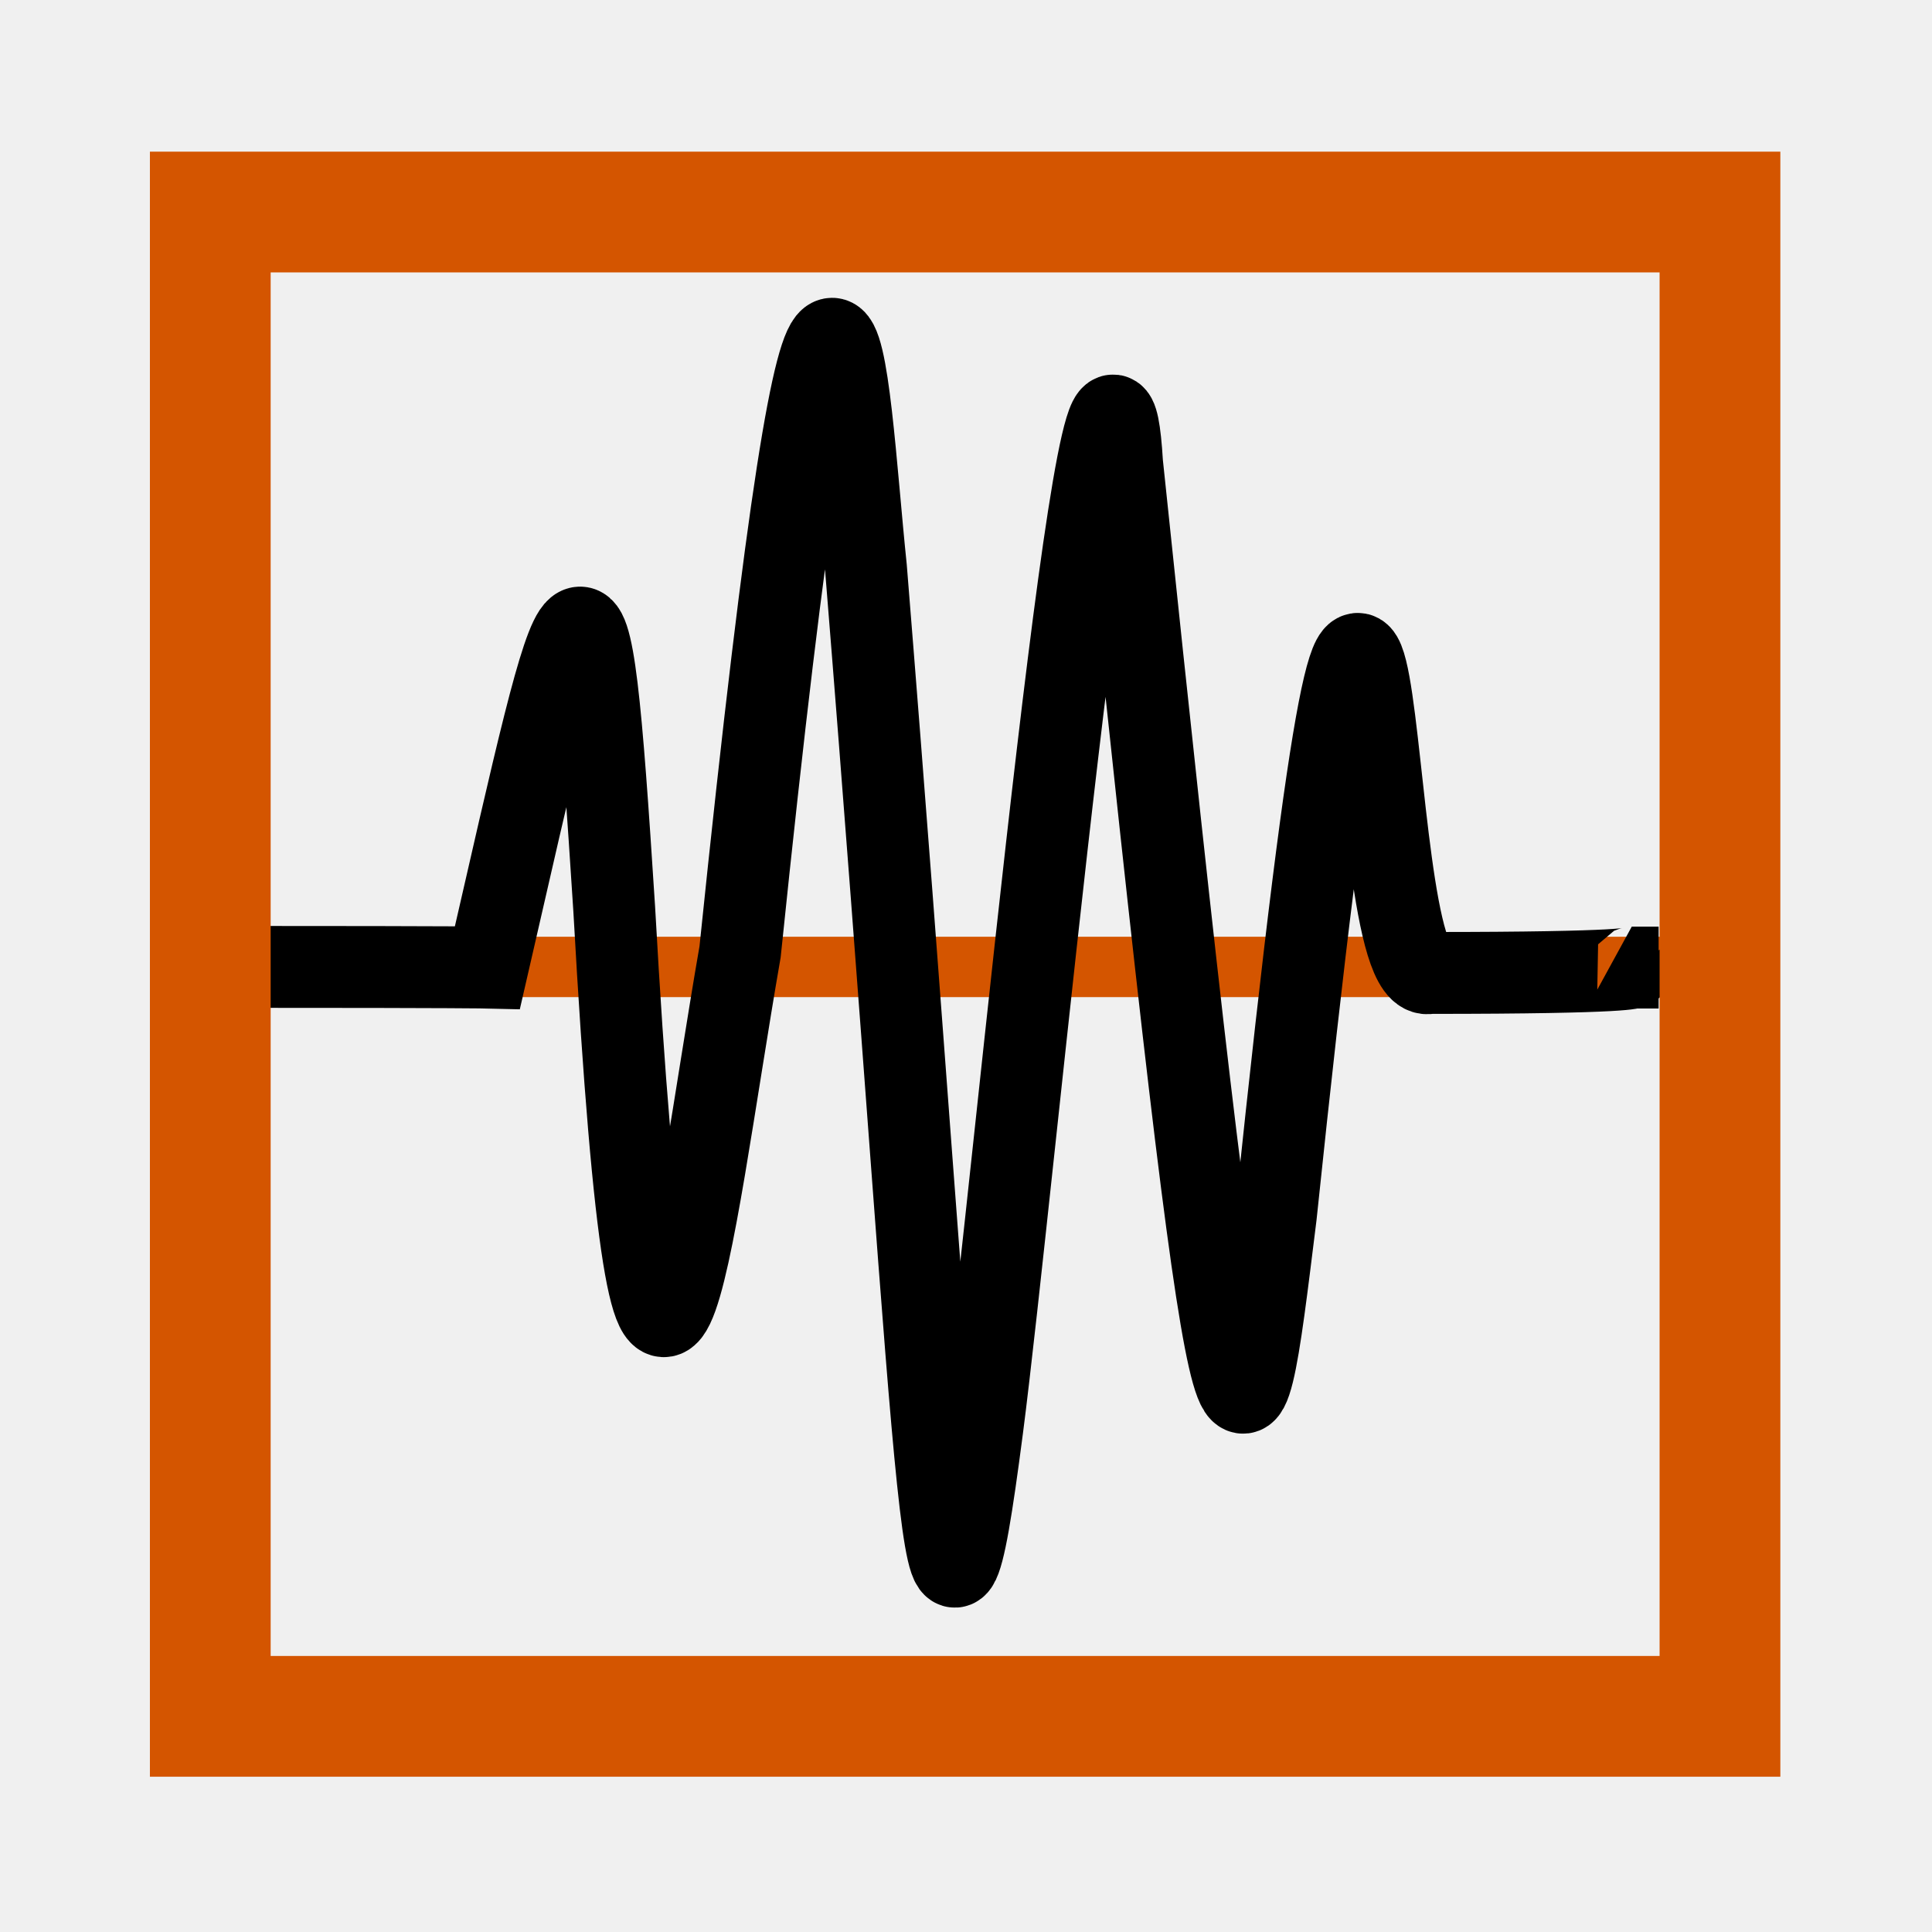
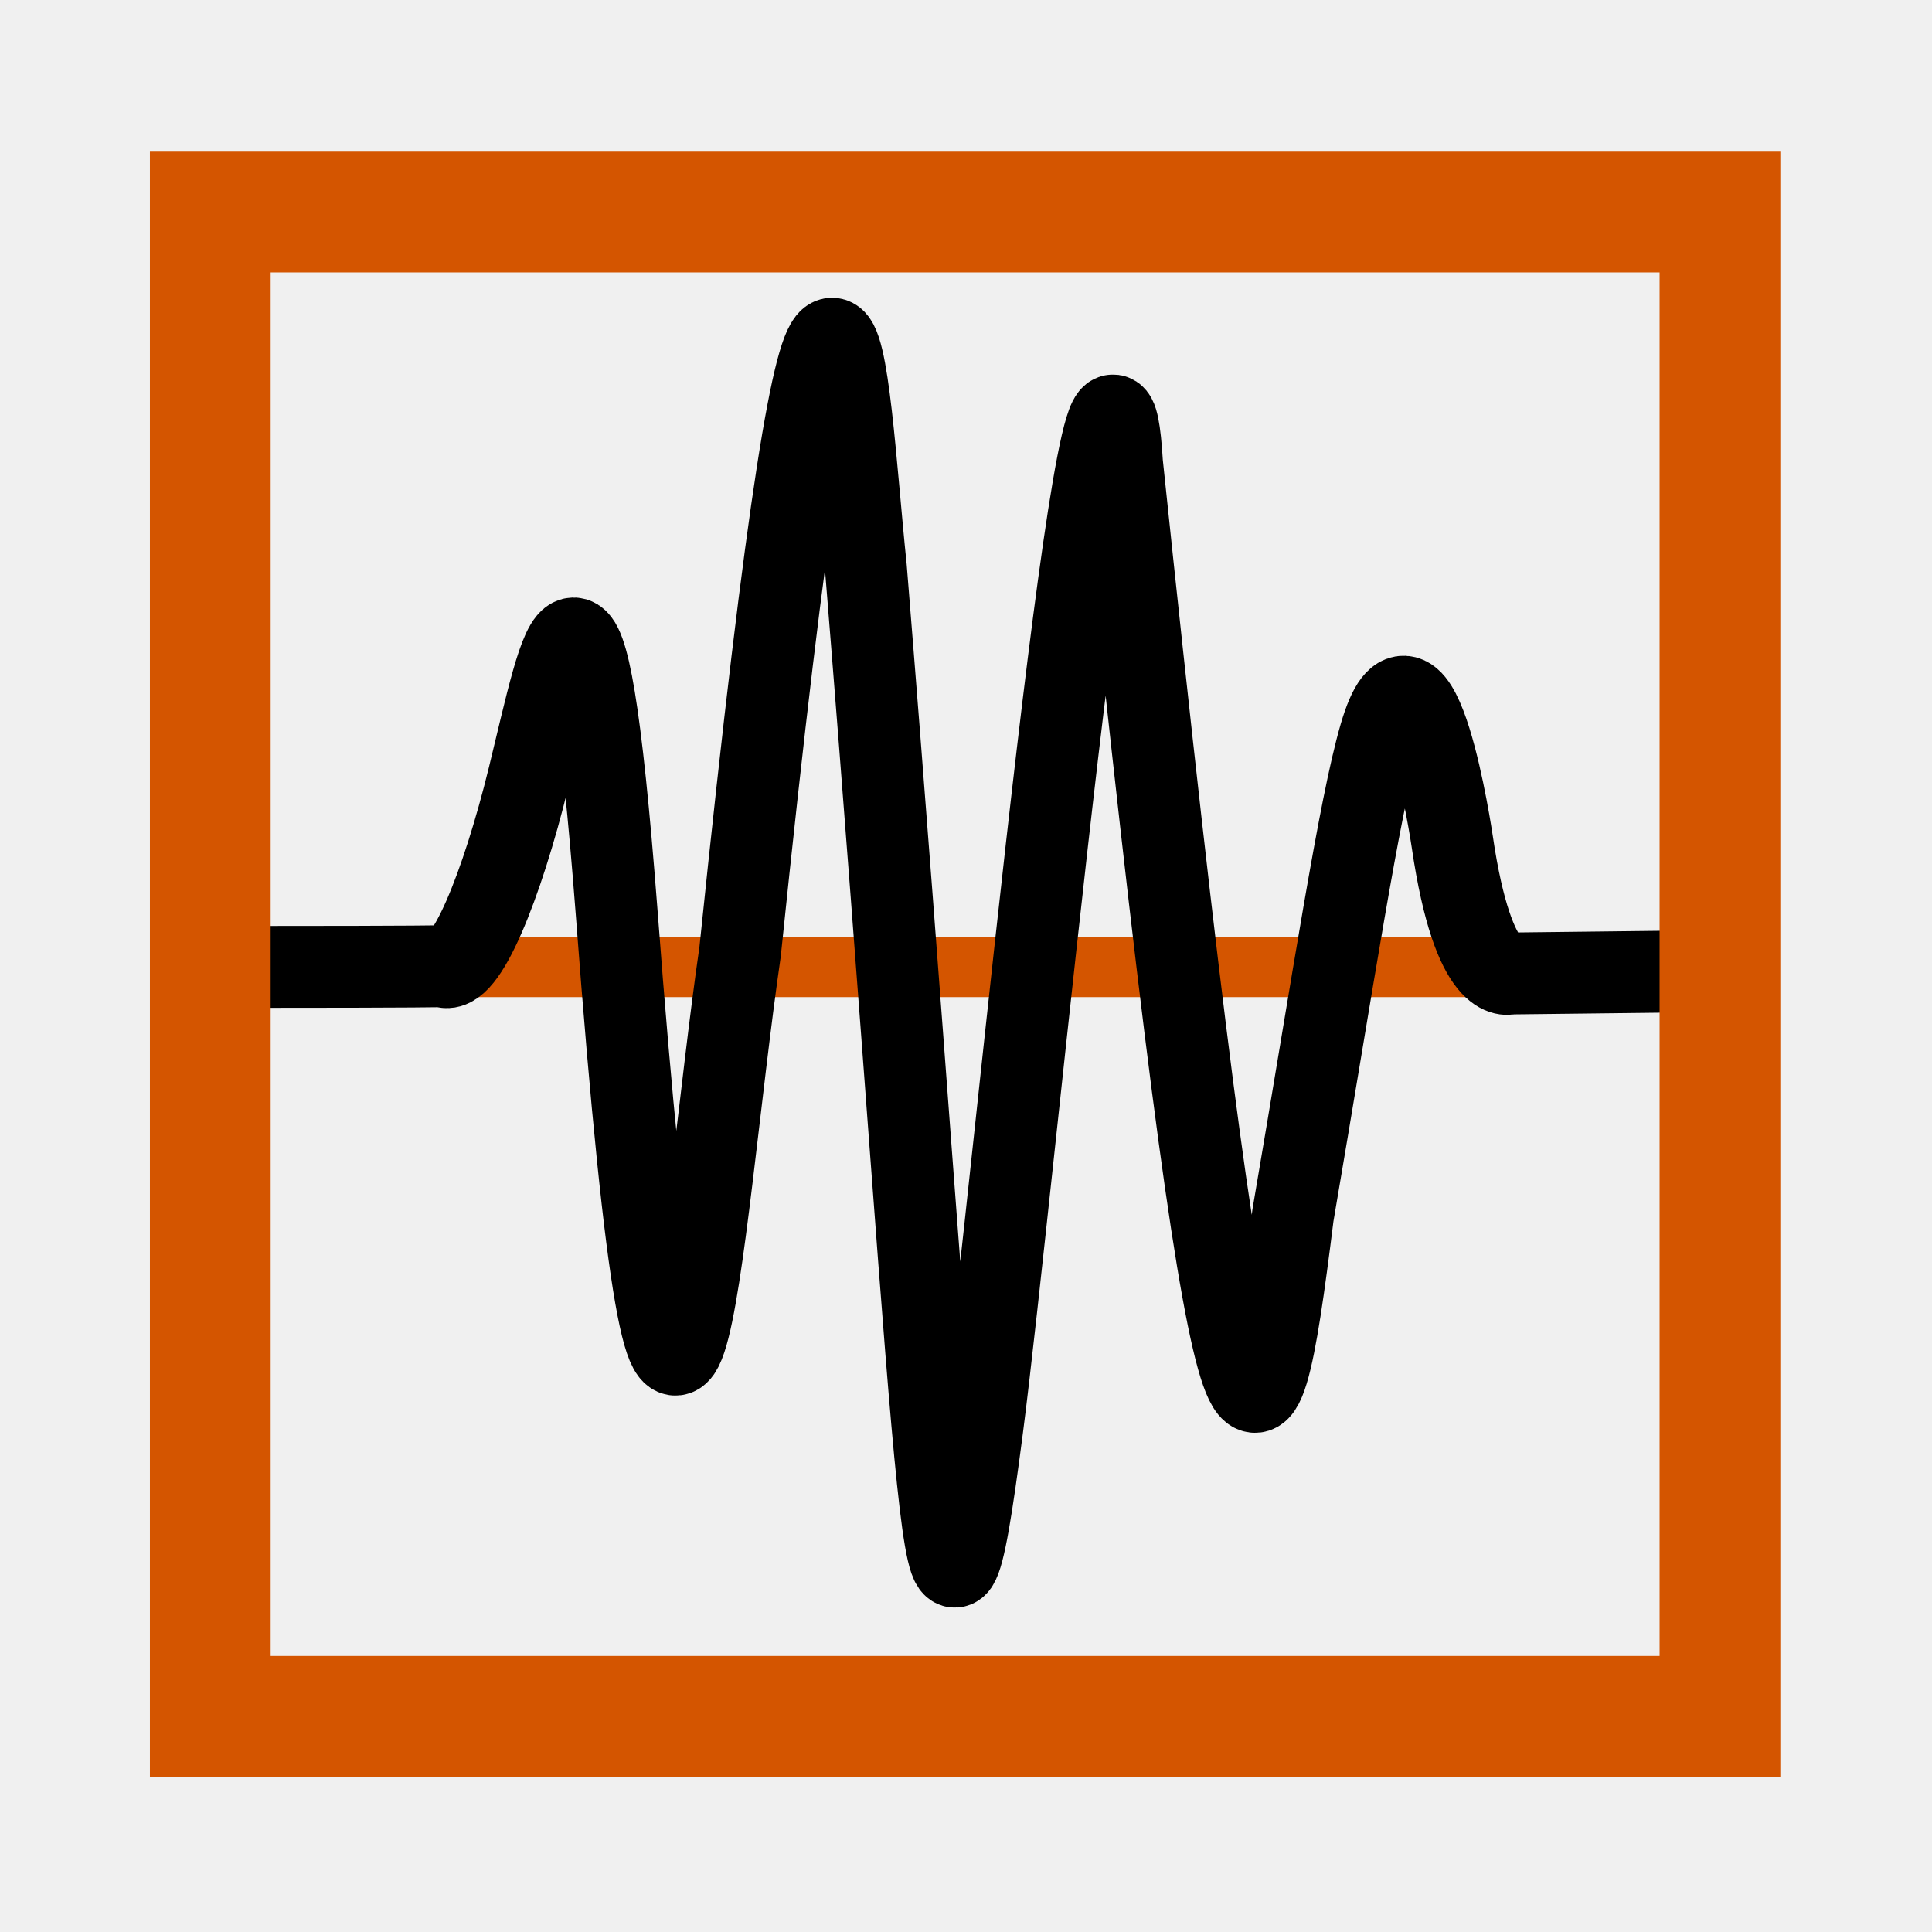
- <svg xmlns="http://www.w3.org/2000/svg" width="32px" height="32px" id="svg1900">
+ <svg xmlns="http://www.w3.org/2000/svg" width="32px" height="32px" id="svg1900" version="1.1">
  <defs id="defs1902">
    <marker orient="auto" refY="0.0" refX="0.0" id="Arrow1Lstart" style="overflow:visible">
      <path id="path3958" d="M 0.0,0.0 L 5.0,-5.0 L -12.5,0.0 L 5.0,5.0 L 0.0,0.0 z " style="fill-rule:evenodd;stroke:#000000;stroke-width:1.0pt;marker-start:none" transform="scale(0.8) translate(12.5,0)" />
    </marker>
    <marker orient="auto" refY="0.0" refX="0.0" id="Arrow1Lend" style="overflow:visible;">
      <path id="path3955" d="M 0.0,0.0 L 5.0,-5.0 L -12.5,0.0 L 5.0,5.0 L 0.0,0.0 z " style="fill-rule:evenodd;stroke:#000000;stroke-width:1.0pt;marker-start:none;" transform="scale(0.8) rotate(180) translate(12.5,0)" />
    </marker>
    <marker orient="auto" refY="0.0" refX="0.0" id="Arrow1Mstart" style="overflow:visible">
      <path id="path3952" d="M 0.0,0.0 L 5.0,-5.0 L -12.5,0.0 L 5.0,5.0 L 0.0,0.0 z " style="fill-rule:evenodd;stroke:#000000;stroke-width:1.0pt;marker-start:none" transform="scale(0.4) translate(10,0)" />
    </marker>
    <marker orient="auto" refY="0.0" refX="0.0" id="Arrow1Mend" style="overflow:visible;">
      <path id="path3949" d="M 0.0,0.0 L 5.0,-5.0 L -12.5,0.0 L 5.0,5.0 L 0.0,0.0 z " style="fill-rule:evenodd;stroke:#000000;stroke-width:1.0pt;marker-start:none;" transform="scale(0.4) rotate(180) translate(10,0)" />
    </marker>
    <marker orient="auto" refY="0.0" refX="0.0" id="Arrow1Sstart" style="overflow:visible">
      <path id="path3946" d="M 0.0,0.0 L 5.0,-5.0 L -12.5,0.0 L 5.0,5.0 L 0.0,0.0 z " style="fill-rule:evenodd;stroke:#000000;stroke-width:1.0pt;marker-start:none" transform="scale(0.2) translate(6,0)" />
    </marker>
    <marker orient="auto" refY="0.0" refX="0.0" id="Arrow1Send" style="overflow:visible;">
      <path id="path3943" d="M 0.0,0.0 L 5.0,-5.0 L -12.5,0.0 L 5.0,5.0 L 0.0,0.0 z " style="fill-rule:evenodd;stroke:#000000;stroke-width:1.0pt;marker-start:none;" transform="scale(0.2) rotate(180) translate(6,0)" />
    </marker>
    <marker orient="auto" refY="0.0" refX="0.0" id="Arrow2Lstart" style="overflow:visible">
      <path id="path3940" style="font-size:12.0;fill-rule:evenodd;stroke-width:0.625;stroke-linejoin:round" d="M 8.719,4.034 L -2.207,0.016 L 8.719,-4.002 C 6.973,-1.63 6.983,1.616 8.719,4.034 z " transform="scale(1.1) translate(1,0)" />
    </marker>
    <marker orient="auto" refY="0.0" refX="0.0" id="Arrow2Lend" style="overflow:visible;">
      <path id="path3937" style="font-size:12.0;fill-rule:evenodd;stroke-width:0.625;stroke-linejoin:round;" d="M 8.719,4.034 L -2.207,0.016 L 8.719,-4.002 C 6.973,-1.63 6.983,1.616 8.719,4.034 z " transform="scale(1.1) rotate(180) translate(1,0)" />
    </marker>
    <marker orient="auto" refY="0.0" refX="0.0" id="Arrow2Mstart" style="overflow:visible">
      <path id="path3934" style="font-size:12.0;fill-rule:evenodd;stroke-width:0.625;stroke-linejoin:round" d="M 8.719,4.034 L -2.207,0.016 L 8.719,-4.002 C 6.973,-1.63 6.983,1.616 8.719,4.034 z " transform="scale(0.6) translate(0,0)" />
    </marker>
    <marker orient="auto" refY="0.0" refX="0.0" id="Arrow2Mend" style="overflow:visible;">
      <path id="path3931" style="font-size:12.0;fill-rule:evenodd;stroke-width:0.625;stroke-linejoin:round;" d="M 8.719,4.034 L -2.207,0.016 L 8.719,-4.002 C 6.973,-1.63 6.983,1.616 8.719,4.034 z " transform="scale(0.6) rotate(180) translate(0,0)" />
    </marker>
    <marker orient="auto" refY="0.0" refX="0.0" id="Arrow2Sstart" style="overflow:visible">
      <path id="path3928" style="font-size:12.0;fill-rule:evenodd;stroke-width:0.625;stroke-linejoin:round" d="M 8.719,4.034 L -2.207,0.016 L 8.719,-4.002 C 6.973,-1.63 6.983,1.616 8.719,4.034 z " transform="scale(0.3) translate(-2.3,0)" />
    </marker>
    <marker orient="auto" refY="0.0" refX="0.0" id="Arrow2Send" style="overflow:visible;">
      <path id="path3925" style="font-size:12.0;fill-rule:evenodd;stroke-width:0.625;stroke-linejoin:round;" d="M 8.719,4.034 L -2.207,0.016 L 8.719,-4.002 C 6.973,-1.63 6.983,1.616 8.719,4.034 z " transform="scale(0.3) rotate(180) translate(-2.3,0)" />
    </marker>
    <marker orient="auto" refY="0.0" refX="0.0" id="Tail" style="overflow:visible">
      <g id="g3910" transform="scale(-1.2)">
        <path id="path3912" d="M -3.805,-3.959 L 0.544,0" style="fill:none;fill-rule:evenodd;stroke:#000000;stroke-width:0.8;marker-start:none;marker-end:none;stroke-linecap:round" />
        <path id="path3914" d="M -1.287,-3.959 L 3.062,0" style="fill:none;fill-rule:evenodd;stroke:#000000;stroke-width:0.8;marker-start:none;marker-end:none;stroke-linecap:round" />
        <path id="path3916" d="M 1.305,-3.959 L 5.654,0" style="fill:none;fill-rule:evenodd;stroke:#000000;stroke-width:0.8;marker-start:none;marker-end:none;stroke-linecap:round" />
        <path id="path3918" d="M -3.805,4.178 L 0.544,0.22" style="fill:none;fill-rule:evenodd;stroke:#000000;stroke-width:0.8;marker-start:none;marker-end:none;stroke-linecap:round" />
        <path id="path3920" d="M -1.287,4.178 L 3.062,0.22" style="fill:none;fill-rule:evenodd;stroke:#000000;stroke-width:0.8;marker-start:none;marker-end:none;stroke-linecap:round" />
        <path id="path3922" d="M 1.305,4.178 L 5.654,0.22" style="fill:none;fill-rule:evenodd;stroke:#000000;stroke-width:0.8;marker-start:none;marker-end:none;stroke-linecap:round" />
      </g>
    </marker>
    <marker style="overflow:visible" id="DistanceIn" refX="0.0" refY="0.0" orient="auto">
      <g id="g3904">
        <path style="fill:none;stroke:#ffffff;stroke-width:1.15;stroke-linecap:square" d="M 0,0 L 2,0" id="path2306" />
        <path style="fill:#000000;fill-rule:evenodd;stroke:none" d="M 0,0 L 13,4 L 9,0 13,-4 L 0,0 z " id="path2302" />
        <path style="fill:none;stroke:#000000;stroke-width:1;stroke-linecap:square" d="M 0,-4 L 0,40" id="path2304" />
      </g>
    </marker>
    <marker orient="auto" refY="0.0" refX="0.0" id="TriangleOutS" style="overflow:visible">
      <path id="path3854" d="M 5.77,0.0 L -2.88,5.0 L -2.88,-5.0 L 5.77,0.0 z " style="fill-rule:evenodd;stroke:#000000;stroke-width:1.0pt;marker-start:none" transform="scale(0.2)" />
    </marker>
    <marker orient="auto" refY="0.0" refX="0.0" id="TriangleOutM" style="overflow:visible">
      <path id="path3857" d="M 5.77,0.0 L -2.88,5.0 L -2.88,-5.0 L 5.77,0.0 z " style="fill-rule:evenodd;stroke:#000000;stroke-width:1.0pt;marker-start:none" transform="scale(0.4)" />
    </marker>
    <marker orient="auto" refY="0.0" refX="0.0" id="TriangleOutL" style="overflow:visible">
      <path id="path3860" d="M 5.77,0.0 L -2.88,5.0 L -2.88,-5.0 L 5.77,0.0 z " style="fill-rule:evenodd;stroke:#000000;stroke-width:1.0pt;marker-start:none" transform="scale(0.8)" />
    </marker>
    <marker orient="auto" refY="0.0" refX="0.0" id="TriangleInS" style="overflow:visible">
      <path id="path3863" d="M 5.77,0.0 L -2.88,5.0 L -2.88,-5.0 L 5.77,0.0 z " style="fill-rule:evenodd;stroke:#000000;stroke-width:1.0pt;marker-start:none" transform="scale(-0.2)" />
    </marker>
    <marker orient="auto" refY="0.0" refX="0.0" id="TriangleInM" style="overflow:visible">
      <path id="path3866" d="M 5.77,0.0 L -2.88,5.0 L -2.88,-5.0 L 5.77,0.0 z " style="fill-rule:evenodd;stroke:#000000;stroke-width:1.0pt;marker-start:none" transform="scale(-0.4)" />
    </marker>
    <marker orient="auto" refY="0.0" refX="0.0" id="TriangleInL" style="overflow:visible">
      <path id="path3869" d="M 5.77,0.0 L -2.88,5.0 L -2.88,-5.0 L 5.77,0.0 z " style="fill-rule:evenodd;stroke:#000000;stroke-width:1.0pt;marker-start:none" transform="scale(-0.8)" />
    </marker>
    <marker orient="auto" refY="0.0" refX="0.0" id="DiamondS" style="overflow:visible">
      <path id="path3872" d="M 0,-7.071 L -7.071,0 L 0,7.071 L 7.071,0 L 0,-7.071 z " style="fill-rule:evenodd;stroke:#000000;stroke-width:1.0pt;marker-start:none" transform="scale(0.2)" />
    </marker>
    <marker orient="auto" refY="0.0" refX="0.0" id="DiamondM" style="overflow:visible">
      <path id="path3875" d="M 0,-7.071 L -7.071,0 L 0,7.071 L 7.071,0 L 0,-7.071 z " style="fill-rule:evenodd;stroke:#000000;stroke-width:1.0pt;marker-start:none" transform="scale(0.4)" />
    </marker>
    <marker orient="auto" refY="0.0" refX="0.0" id="DiamondL" style="overflow:visible">
      <path id="path3878" d="M 0,-7.071 L -7.071,0 L 0,7.071 L 7.071,0 L 0,-7.071 z " style="fill-rule:evenodd;stroke:#000000;stroke-width:1.0pt;marker-start:none" transform="scale(0.8)" />
    </marker>
    <marker orient="auto" refY="0.0" refX="0.0" id="SquareS" style="overflow:visible">
      <path id="path3881" d="M -5.0,-5.0 L -5.0,5.0 L 5.0,5.0 L 5.0,-5.0 L -5.0,-5.0 z " style="fill-rule:evenodd;stroke:#000000;stroke-width:1.0pt;marker-start:none" transform="scale(0.2)" />
    </marker>
    <marker orient="auto" refY="0.0" refX="0.0" id="SquareM" style="overflow:visible">
      <path id="path3884" d="M -5.0,-5.0 L -5.0,5.0 L 5.0,5.0 L 5.0,-5.0 L -5.0,-5.0 z " style="fill-rule:evenodd;stroke:#000000;stroke-width:1.0pt;marker-start:none" transform="scale(0.4)" />
    </marker>
    <marker orient="auto" refY="0.0" refX="0.0" id="SquareL" style="overflow:visible">
      <path id="path3887" d="M -5.0,-5.0 L -5.0,5.0 L 5.0,5.0 L 5.0,-5.0 L -5.0,-5.0 z " style="fill-rule:evenodd;stroke:#000000;stroke-width:1.0pt;marker-start:none" transform="scale(0.8)" />
    </marker>
    <marker orient="auto" refY="0.0" refX="0.0" id="Dot_s" style="overflow:visible">
      <path id="path3890" d="M -2.5,-1.0 C -2.5,1.76 -4.74,4.0 -7.5,4.0 C -10.26,4.0 -12.5,1.76 -12.5,-1.0 C -12.5,-3.76 -10.26,-6.0 -7.5,-6.0 C -4.74,-6.0 -2.5,-3.76 -2.5,-1.0 z " style="fill-rule:evenodd;stroke:#000000;stroke-width:1.0pt;marker-start:none;marker-end:none" transform="scale(0.2) translate(7.4, 1)" />
    </marker>
    <marker style="overflow:visible" id="DistanceOut" refX="0.0" refY="0.0" orient="auto">
      <g id="g2300">
        <path style="fill:none;stroke:#ffffff;stroke-width:1.15;stroke-linecap:square" d="M 0,0 L -2,0" id="path2316" />
        <path style="fill:#000000;fill-rule:evenodd;stroke:none" d="M 0,0 L -13,4 L -9,0 -13,-4 L 0,0 z " id="path2312" />
        <path style="fill:none;stroke:#000000;stroke-width:1;stroke-linecap:square" d="M 0,-4 L 0,40" id="path2314" />
      </g>
    </marker>
    <marker orient="auto" refY="0.0" refX="0.0" id="Dot_l" style="overflow:visible">
      <path id="path3896" d="M -2.5,-1.0 C -2.5,1.76 -4.74,4.0 -7.5,4.0 C -10.26,4.0 -12.5,1.76 -12.5,-1.0 C -12.5,-3.76 -10.26,-6.0 -7.5,-6.0 C -4.74,-6.0 -2.5,-3.76 -2.5,-1.0 z " style="fill-rule:evenodd;stroke:#000000;stroke-width:1.0pt;marker-start:none;marker-end:none" transform="scale(0.8) translate(7.4, 1)" />
    </marker>
    <marker orient="auto" refY="0.0" refX="0.0" id="Dot_m" style="overflow:visible">
      <path id="path3893" d="M -2.5,-1.0 C -2.5,1.76 -4.74,4.0 -7.5,4.0 C -10.26,4.0 -12.5,1.76 -12.5,-1.0 C -12.5,-3.76 -10.26,-6.0 -7.5,-6.0 C -4.74,-6.0 -2.5,-3.76 -2.5,-1.0 z " style="fill-rule:evenodd;stroke:#000000;stroke-width:1.0pt;marker-start:none;marker-end:none" transform="scale(0.4) translate(7.4, 1)" />
    </marker>
  </defs>
  <g id="layer1">
    <path style="fill:none;fill-rule:evenodd;stroke:#d45500;stroke-width:1px;stroke-linecap:butt;stroke-linejoin:miter;stroke-opacity:1" d="M 3.905,16.015 C 27.5,16.015 27.5,16.015 27.5,16.015" id="path4036" />
-     <path style="fill:none;fill-rule:evenodd;stroke:black;stroke-width:1.356;stroke-linecap:butt;stroke-linejoin:miter;marker-start:none;marker-mid:none;marker-end:none;stroke-miterlimit:1.4;stroke-dasharray:none;stroke-dashoffset:0;stroke-opacity:1" d="M 4.189,16.015 C 7.627,16.015 8.073,16.026 8.073,16.026 C 9.663,9.109 9.741,8.309 10.173,15.049 C 10.832,26.831 11.417,20.601 12.258,15.765 C 13.845,0.4 14.007,6.176 14.343,9.407 C 15.635,25.385 15.579,28.965 16.27,23.659 C 16.783,19.715 18.311,3.092 18.585,7.674 C 20.49,25.887 20.547,24.845 21.132,20.132 C 23.063,1.677 22.473,16.437 23.677,16.115 C 27.084,16.115 27.027,16.026 27.027,16.026 L 27.472,16.026" id="path3783" />
+     <path style="fill:none;fill-rule:evenodd;stroke:#000000;stroke-width:1.356;stroke-linecap:butt;stroke-linejoin:miter;stroke-miterlimit:1.4;stroke-dasharray:none;stroke-dashoffset:0;stroke-opacity:1;marker-start:none;marker-mid:none;marker-end:none" d="m 4.189,16.015 c 2.834,0 3.147,-0.012 3.147,-0.012 0.361,0.196 0.978,-1.327 1.42,-3.131 0.564,-2.301 0.935,-4.569 1.457,2.232 1.001,13.256 1.357,5.417 2.045,0.661 1.587,-15.366 1.748,-9.59 2.084,-6.359 1.292,15.978 1.237,19.559 1.927,14.252 0.513,-3.944 2.041,-20.567 2.315,-15.984 1.905,18.213 2.246,17.139 2.831,12.458 0.671,-3.923 1.094,-6.755 1.443,-7.952 0.624,-2.138 1.196,1.761 1.196,1.761 0.357,2.435 0.957,2.183 0.957,2.183 l 2.75,-0.032" id="path3783" />
    <rect style="fill:none;stroke:#d45500;stroke-width:2;stroke-linejoin:miter;stroke-miterlimit:4;stroke-dasharray:none;stroke-opacity:1" id="rect3775" width="25.005" height="24.916" x="3.483" y="3.512" />
  </g>
</svg>
